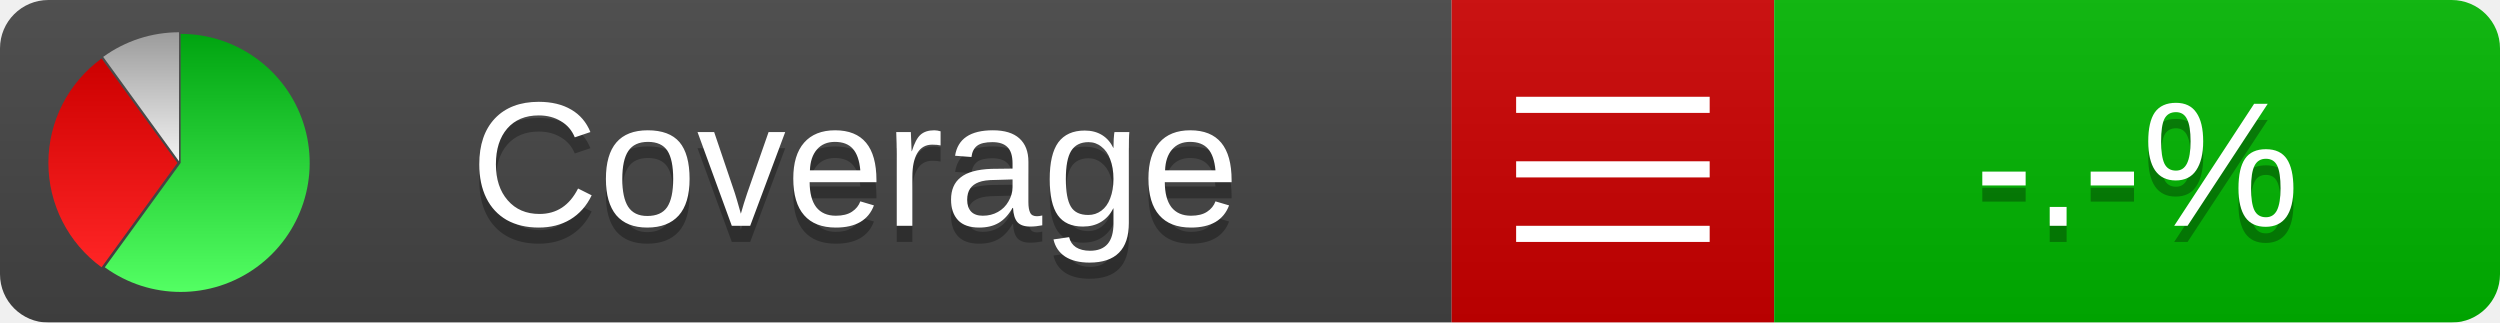
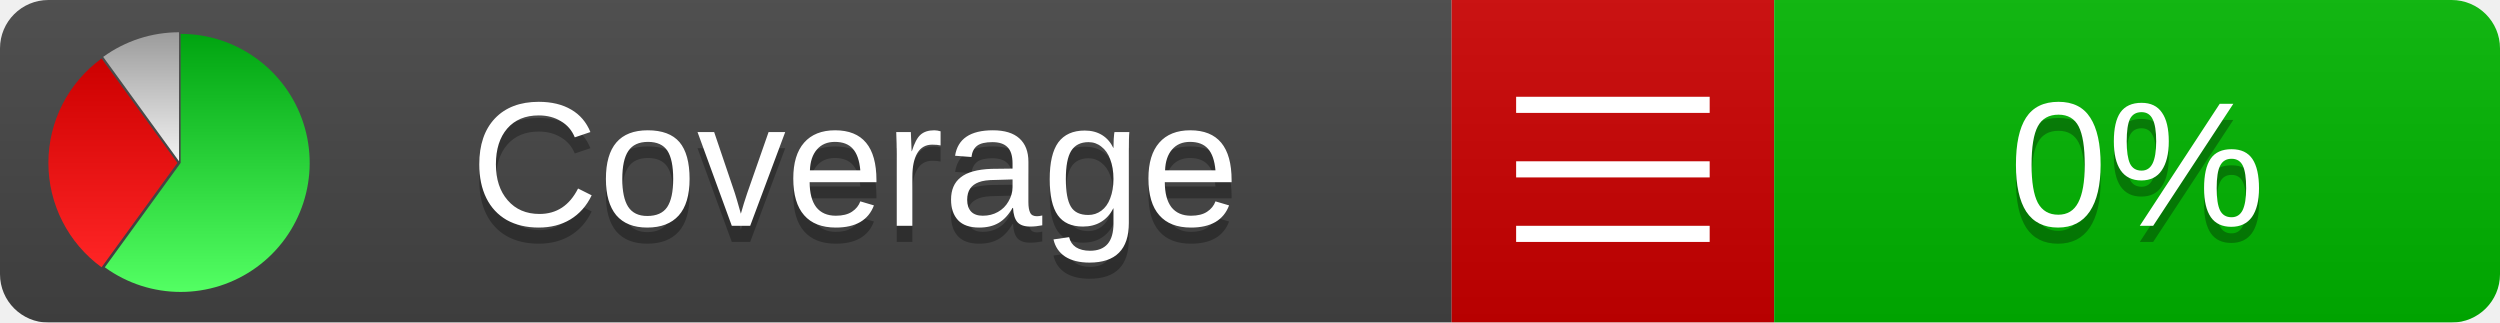
- <svg xmlns="http://www.w3.org/2000/svg" xmlns:xlink="http://www.w3.org/1999/xlink" width="155" height="20" version="1.1" id="svg74">
-   <style type="text/css" id="style2">
+ <svg xmlns="http://www.w3.org/2000/svg" xmlns:xlink="http://www.w3.org/1999/xlink" width="155" height="20">
+   <style type="text/css">
+           
            @keyframes fadeout {
              0 % { visibility: visible; opacity: 1; }
              40% { visibility: visible; opacity: 1; }
              50% { visibility: hidden; opacity: 0; }
              90% { visibility: hidden; opacity: 0; }
              100% { visibility: visible; opacity: 1; }
            }
            @keyframes fadein {
              0% { visibility: hidden; opacity: 0; }
              40% { visibility: hidden; opacity: 0; }
              50% { visibility: visible; opacity: 1; }
              90% { visibility: visible; opacity: 1; }
              100% { visibility: hidden; opacity: 0; }
            }
            .linecoverage {
                animation-duration: 10s;
                animation-name: fadeout;
                animation-iteration-count: infinite;
            }
            .branchcoverage {
                animation-duration: 10s;
                animation-name: fadein;
                animation-iteration-count: infinite;
            }
-           </style>
-   <defs id="defs36">
+           
+     </style>
+   <defs>
    <linearGradient id="gradient" x2="0" y2="100%">
-       <stop offset="0" stop-color="#bbb" stop-opacity=".1" id="stop6" />
-       <stop offset="1" stop-opacity=".1" id="stop8" />
+       <stop offset="0" stop-color="#bbb" stop-opacity=".1" />
+       <stop offset="1" stop-opacity=".1" />
    </linearGradient>
    <linearGradient id="green" x2="0" y2="100%">
-       <stop offset="0" stop-color="#00A410" id="stop11" />
-       <stop offset="1" stop-color="#53FF63" id="stop13" />
+       <stop offset="0" stop-color="#00A410" />
+       <stop offset="1" stop-color="#53FF63" />
    </linearGradient>
    <linearGradient id="red" x2="0" y2="100%">
-       <stop offset="0" stop-color="#C00" id="stop16" />
-       <stop offset="1" stop-color="#FF2525" id="stop18" />
+       <stop offset="0" stop-color="#C00" />
+       <stop offset="1" stop-color="#FF2525" />
    </linearGradient>
    <linearGradient id="gray" x2="0" y2="100%">
-       <stop offset="0" stop-color="#9B9B9B" id="stop21" />
-       <stop offset="1" stop-color="#F3F3F3" id="stop23" />
+       <stop offset="0" stop-color="#9B9B9B" />
+       <stop offset="1" stop-color="#F3F3F3" />
    </linearGradient>
    <mask id="mask">
-       <rect width="155" height="20" rx="3" fill="#fff" id="rect26" />
+       <rect width="155" height="20" rx="3" fill="#fff" />
    </mask>
    <g id="icon">
-       <path style="fill:url(#green);" d="M205,202.5 l0,-200 a200,200 0 1,1 -117.558,361.803 z" id="path29" />
-       <path style="fill:url(#red);" d="M200,202.5 l-117.558,161.803 a200,200 0 0,1 0,-323.607 z" id="path31" />
-       <path style="fill:url(#gray);" d="M202.5,200 l-117.558,-161.803 a200,200 0 0,1 117.558,-38.196 z" id="path33" />
+       <path style="fill:url(#green);" d="M205,202.5 l0,-200 a200,200 0 1,1 -117.558,361.803 z" />
+       <path style="fill:url(#red);" d="M200,202.5 l-117.558,161.803 a200,200 0 0,1 0,-323.607 z" />
+       <path style="fill:url(#gray);" d="M202.5,200 l-117.558,-161.803 a200,200 0 0,1 117.558,-38.196 z" />
    </g>
  </defs>
-   <g mask="url(#mask)" id="g46">
-     <rect x="0" y="0" width="90" height="20" fill="#444" id="rect38" />
-     <rect x="90" y="0" width="20" height="20" fill="#c00" id="rect40" />
-     <rect x="110" y="0" width="45" height="20" fill="#00B600" id="rect42" />
-     <rect x="0" y="0" width="155" height="20" fill="url(#gradient)" id="rect44" />
+   <g mask="url(#mask)">
+     <rect x="0" y="0" width="90" height="20" fill="#444" />
+     <rect x="90" y="0" width="20" height="20" fill="#c00" />
+     <rect x="110" y="0" width="45" height="20" fill="#00B600" />
+     <rect x="0" y="0" width="155" height="20" fill="url(#gradient)" />
  </g>
-   <g id="g50">
-     <path class="" stroke="#fff" d="M94 6.5 h12 M94 10.5 h12 M94 14.5 h12" id="path48" />
+   <g>
+     <path class="" stroke="#fff" d="M94 6.5 h12 M94 10.5 h12 M94 14.5 h12" />
  </g>
-   <g fill="#fff" text-anchor="middle" font-family="Verdana,Arial,Geneva,sans-serif" font-size="11" id="g66">
-     <a xlink:href="https://github.com/danielpalme/ReportGenerator" target="_top" id="a56">
-       <use xlink:href="#icon" transform="translate(3,2) scale(.04)" id="use54" />
+   <g fill="#fff" text-anchor="middle" font-family="Verdana,Arial,Geneva,sans-serif" font-size="11">
+     <a xlink:href="https://github.com/danielpalme/ReportGenerator" target="_top">
+       <use xlink:href="#icon" transform="translate(3,2) scale(.04)" />
    </a>
-     <text x="53" y="15" fill="#010101" fill-opacity=".3" id="text58">Coverage</text>
-     <text x="53" y="14" fill="#fff" id="text60">Coverage</text>
-     <text class="" x="132.5" y="15" fill="#010101" fill-opacity="0.3" id="text62">-.-%</text>
-     <text class="" x="132.5" y="14" id="text64">-.-%</text>
+     <text x="53" y="15" fill="#010101" fill-opacity=".3">Coverage</text>
+     <text x="53" y="14" fill="#fff">Coverage</text>
+     <text class="" x="132.5" y="15" fill="#010101" fill-opacity=".3">0%</text>
+     <text class="" x="132.5" y="14">0%</text>
  </g>
-   <g id="g72">
-     <rect class="" x="90" y="0" width="65" height="20" fill-opacity="0" id="rect70">
-       </rect>
+   <g>
+     <rect class="" x="90" y="0" width="65" height="20" fill-opacity="0" />
  </g>
</svg>
